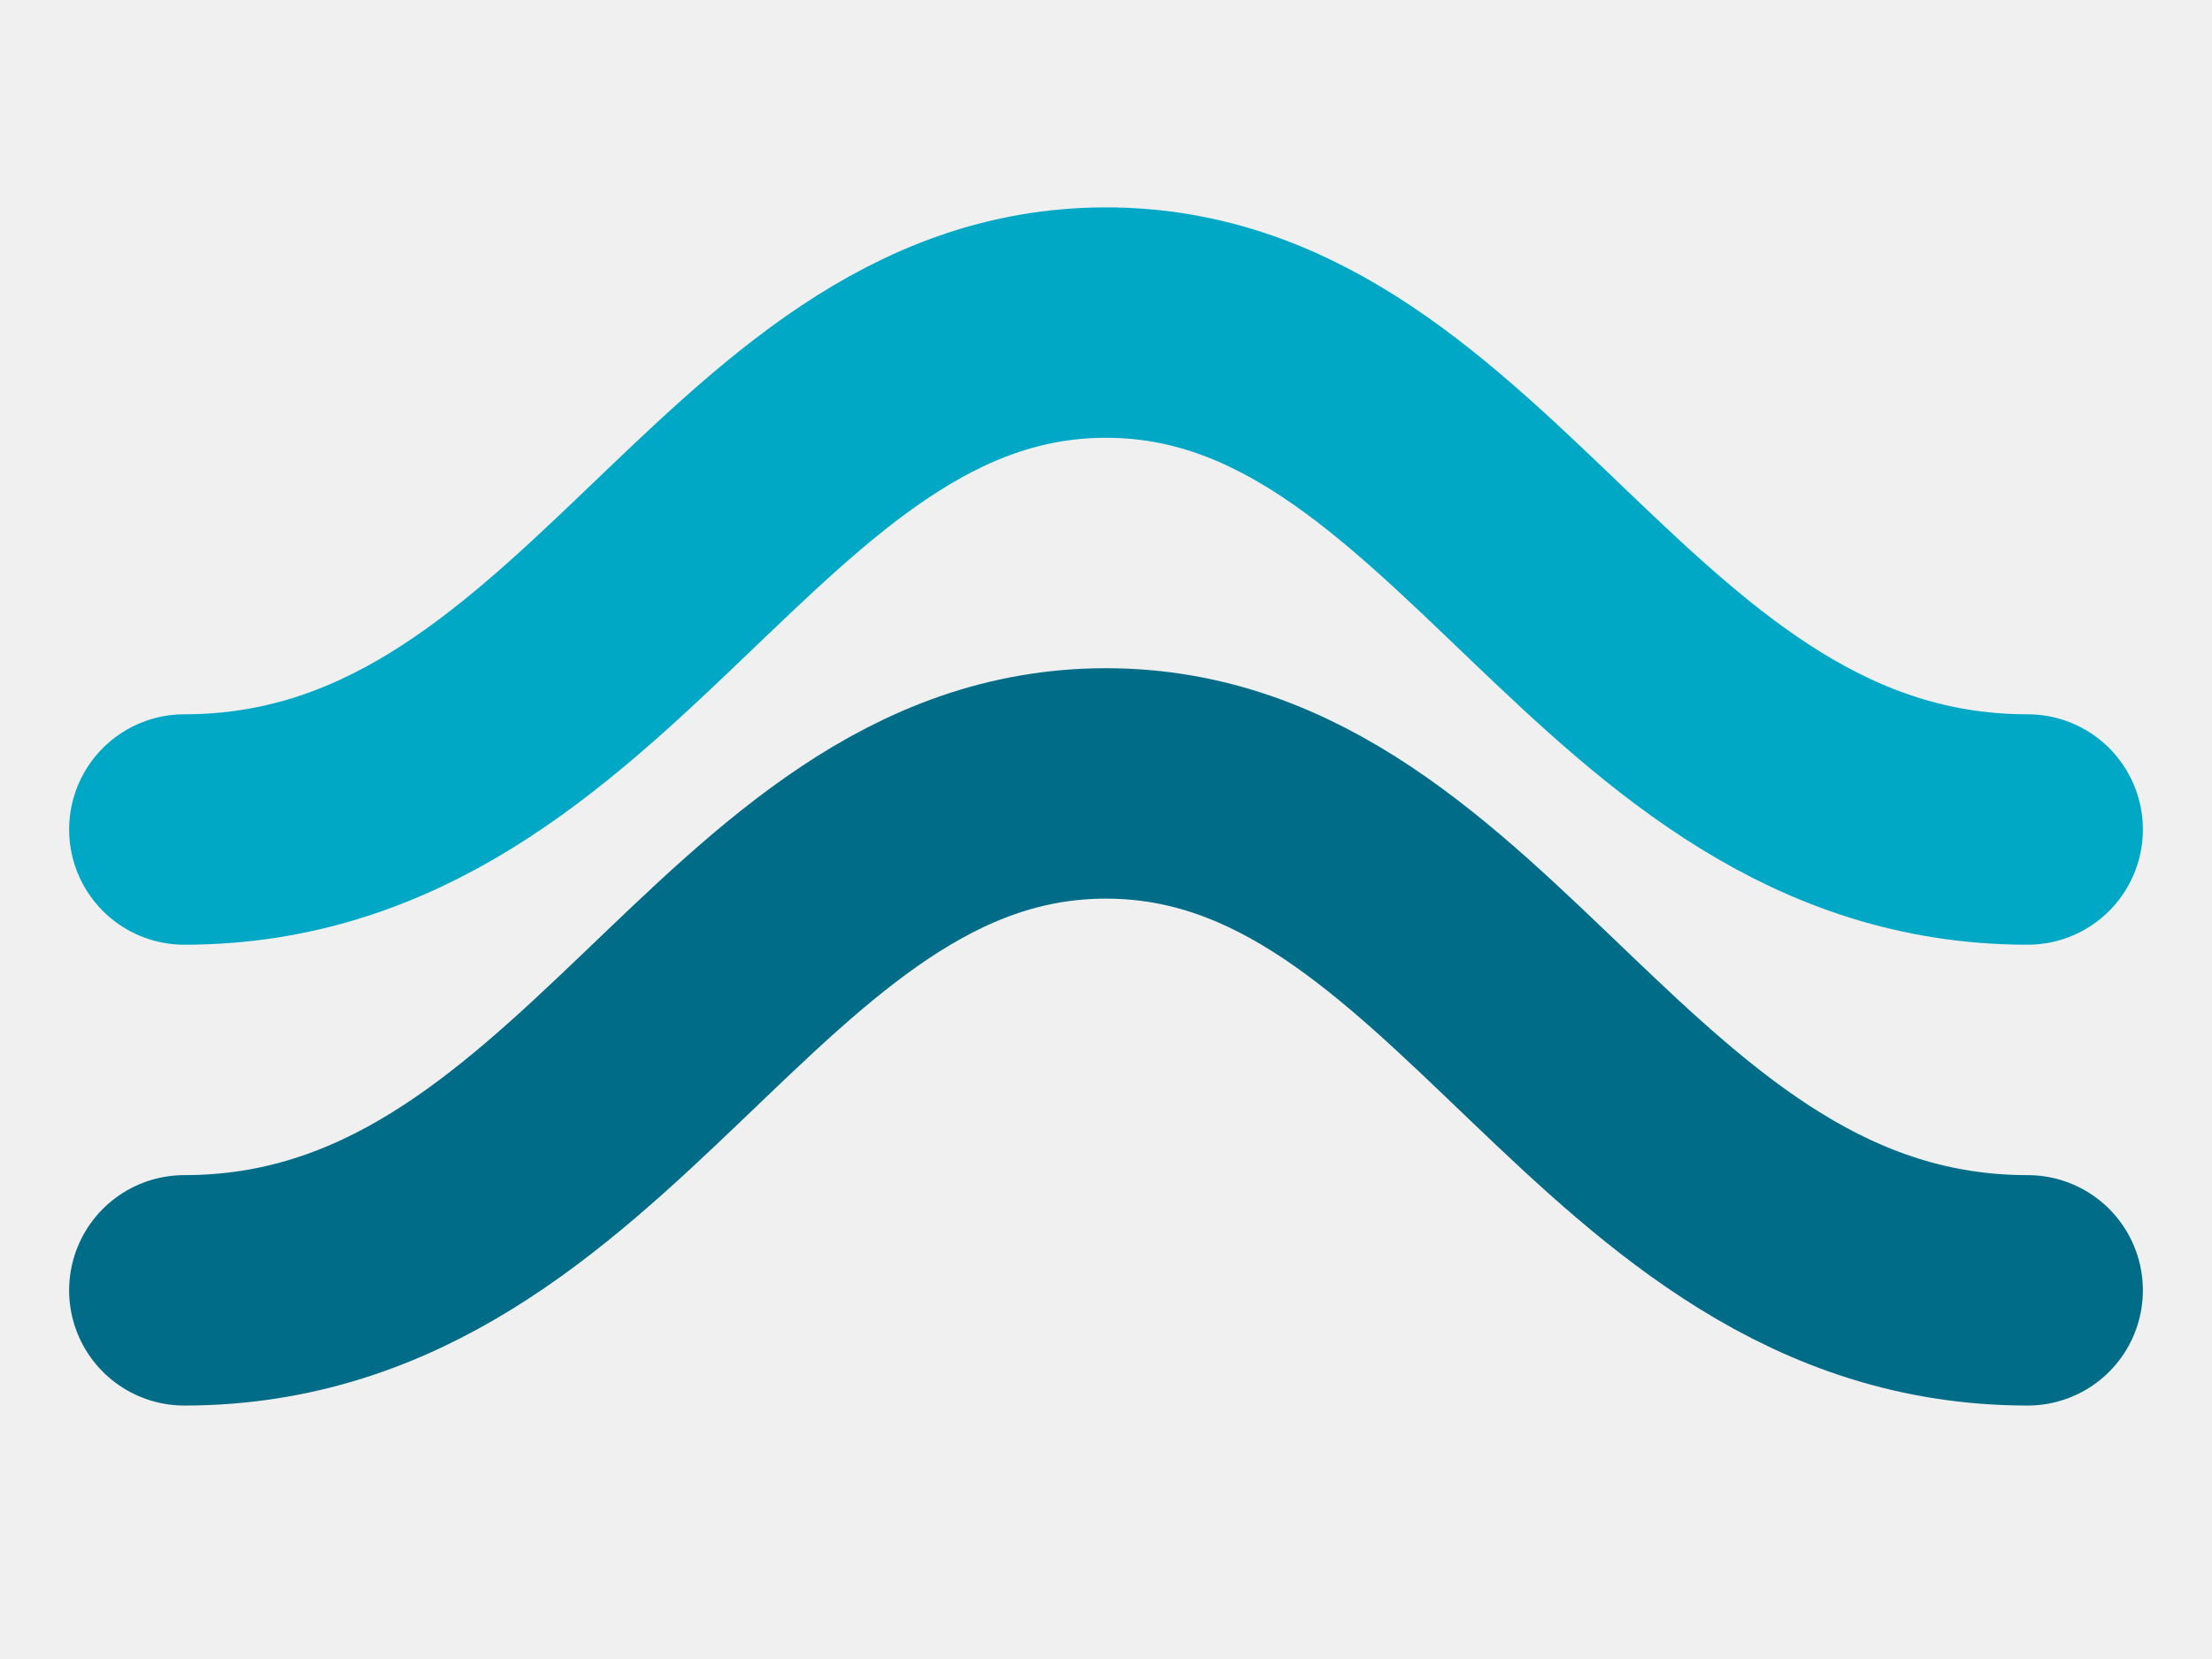
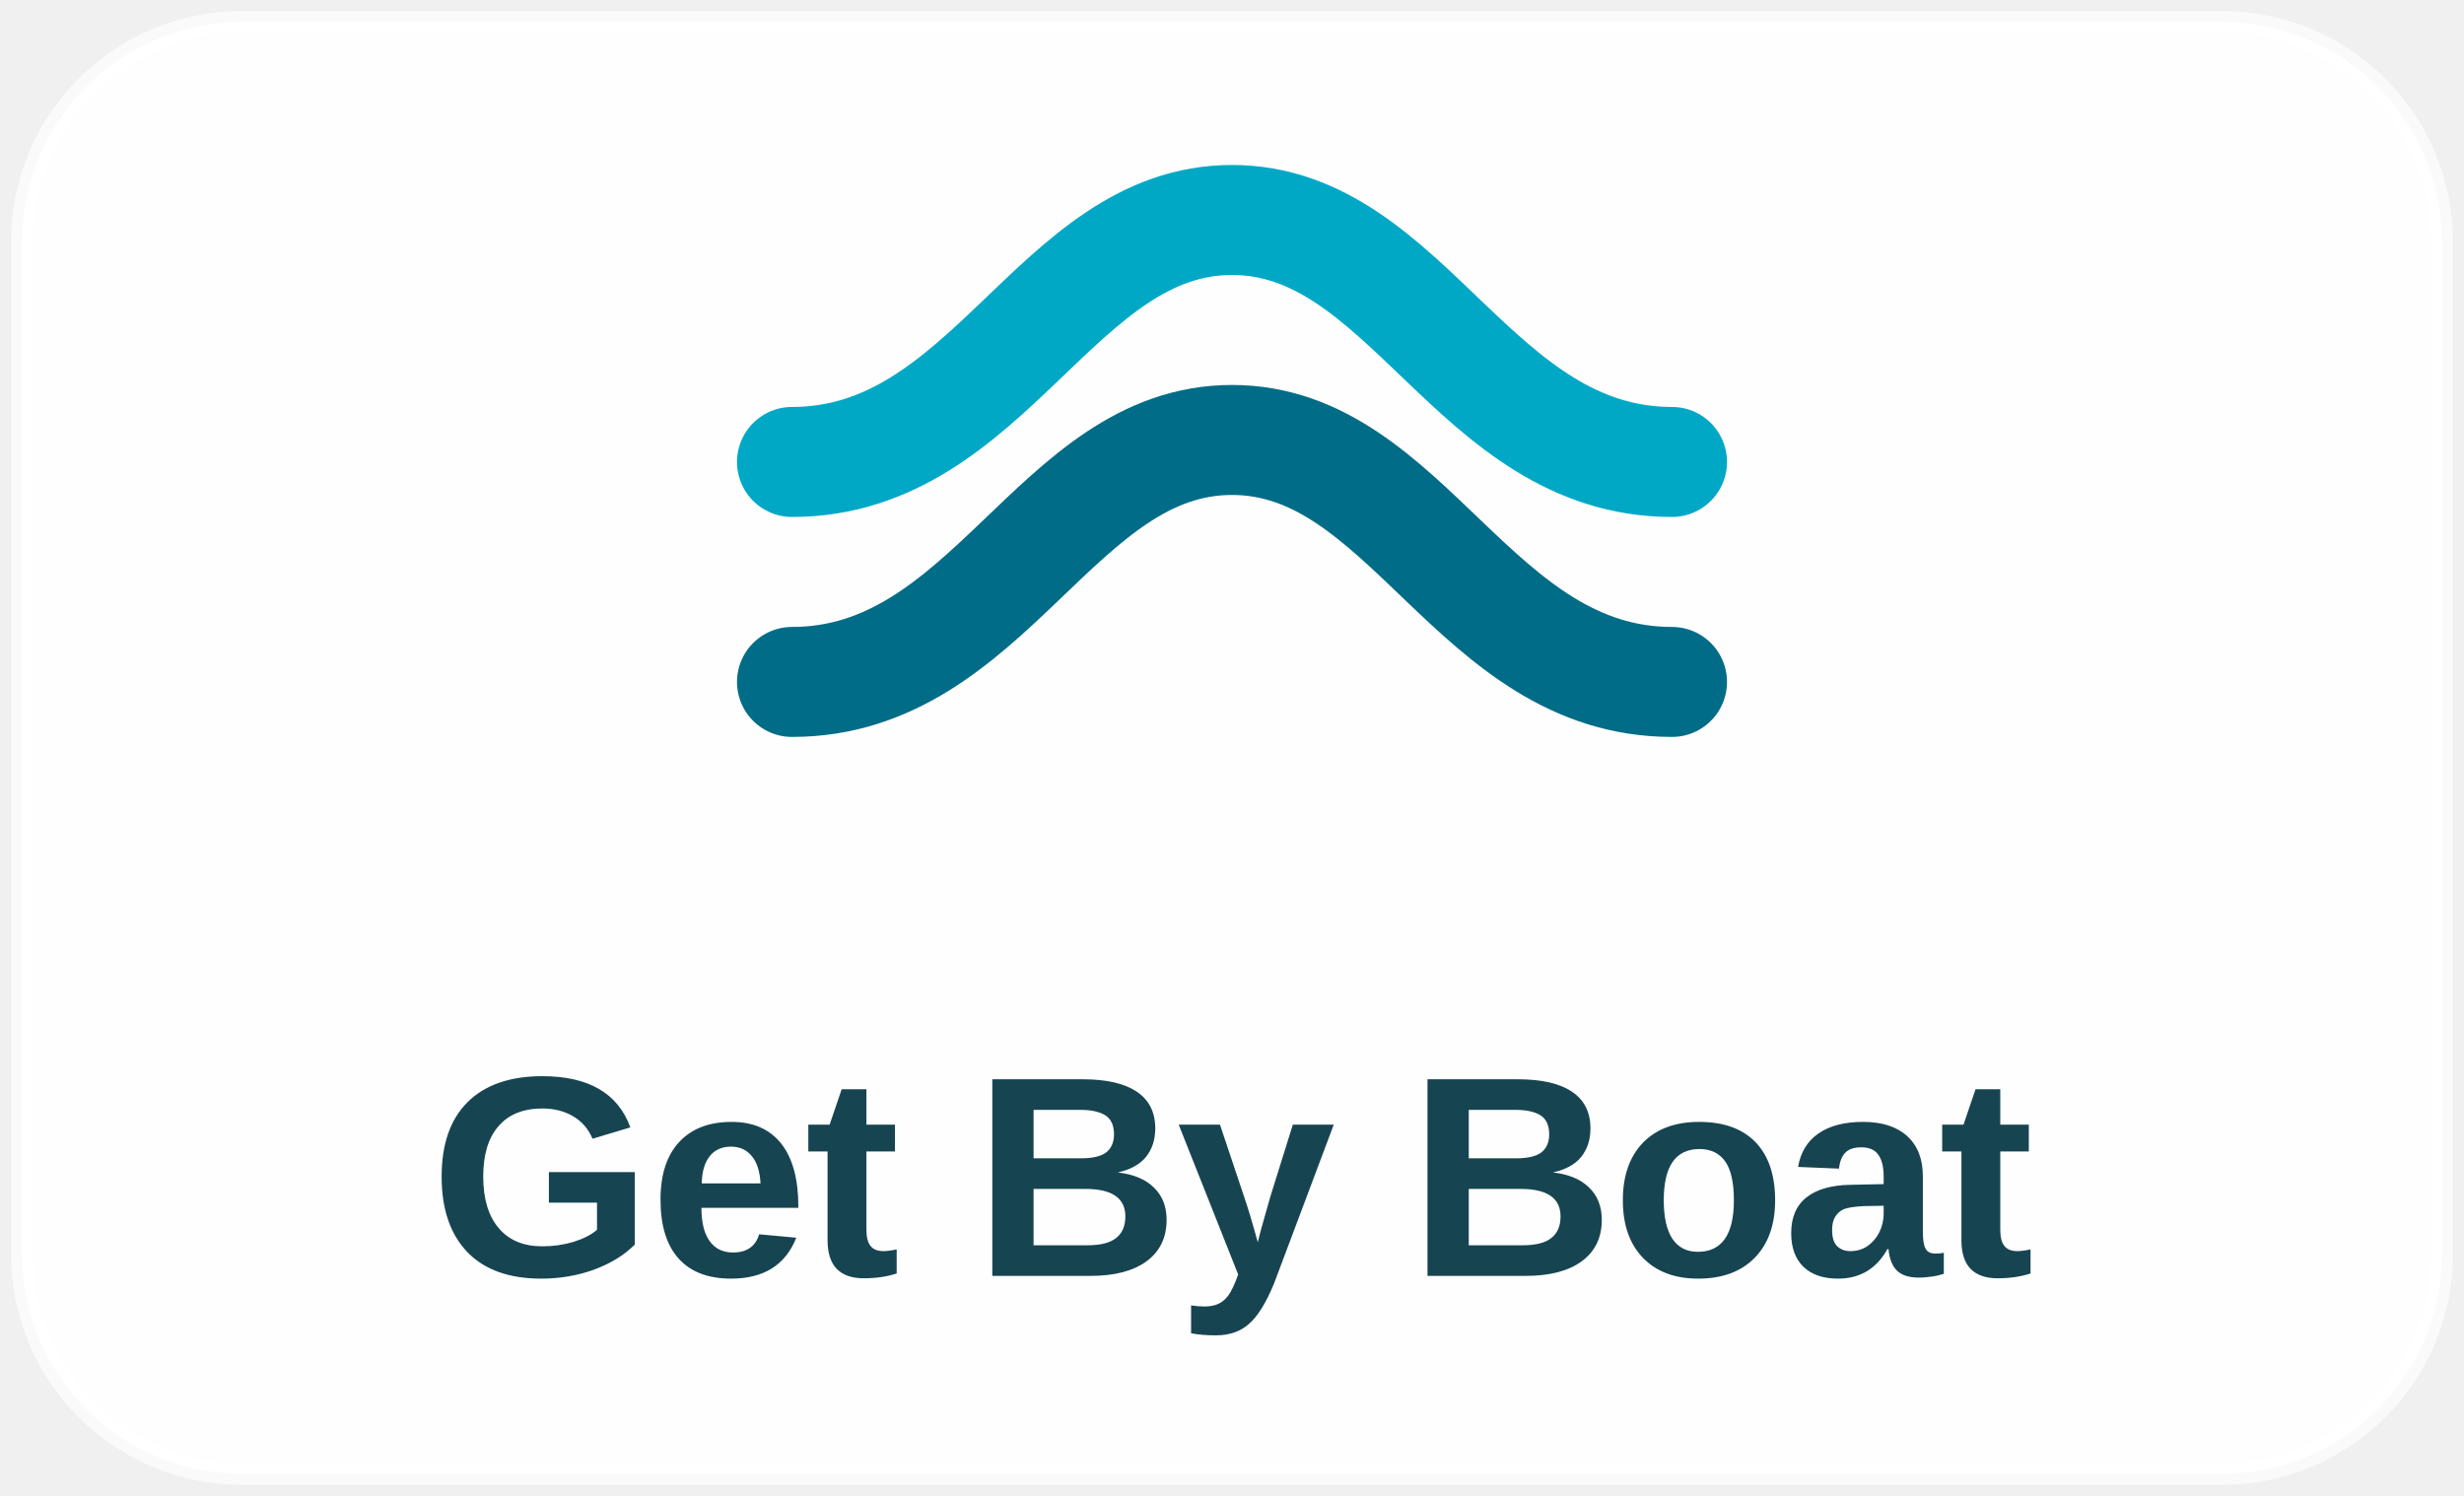
- <svg xmlns="http://www.w3.org/2000/svg" viewBox="0 0 48 36" width="48" height="36" fill="none">
-   <path d="M4 18C13 18 16 7 24 7s11 11 20 11" stroke="#00A8C6" stroke-width="5" stroke-linecap="round" />
-   <path d="M4 28c9 0 12-11 20-11s11 11 20 11" stroke="#006C87" stroke-width="5" stroke-linecap="round" />
+ <svg xmlns="http://www.w3.org/2000/svg" width="112" height="68" viewBox="0 0 112 68" fill="none">
+   <rect x="1" y="1" width="110" height="66" rx="10" fill="#FFFFFF" fill-opacity=".90" stroke="#FFFFFF" stroke-opacity=".65" />
+   <g transform="translate(32 3)">
+     <path d="M4 18C13 18 16 7 24 7s11 11 20 11" stroke="#00A8C6" stroke-width="5" stroke-linecap="round" />
+     <path d="M4 28c9 0 12-11 20-11s11 11 20 11" stroke="#006C87" stroke-width="5" stroke-linecap="round" />
+   </g>
+   <text x="56" y="58" fill="#174451" font-family="Arial,Helvetica,sans-serif" font-size="13" font-weight="700" letter-spacing="-.15" text-anchor="middle">Get By Boat</text>
</svg>
